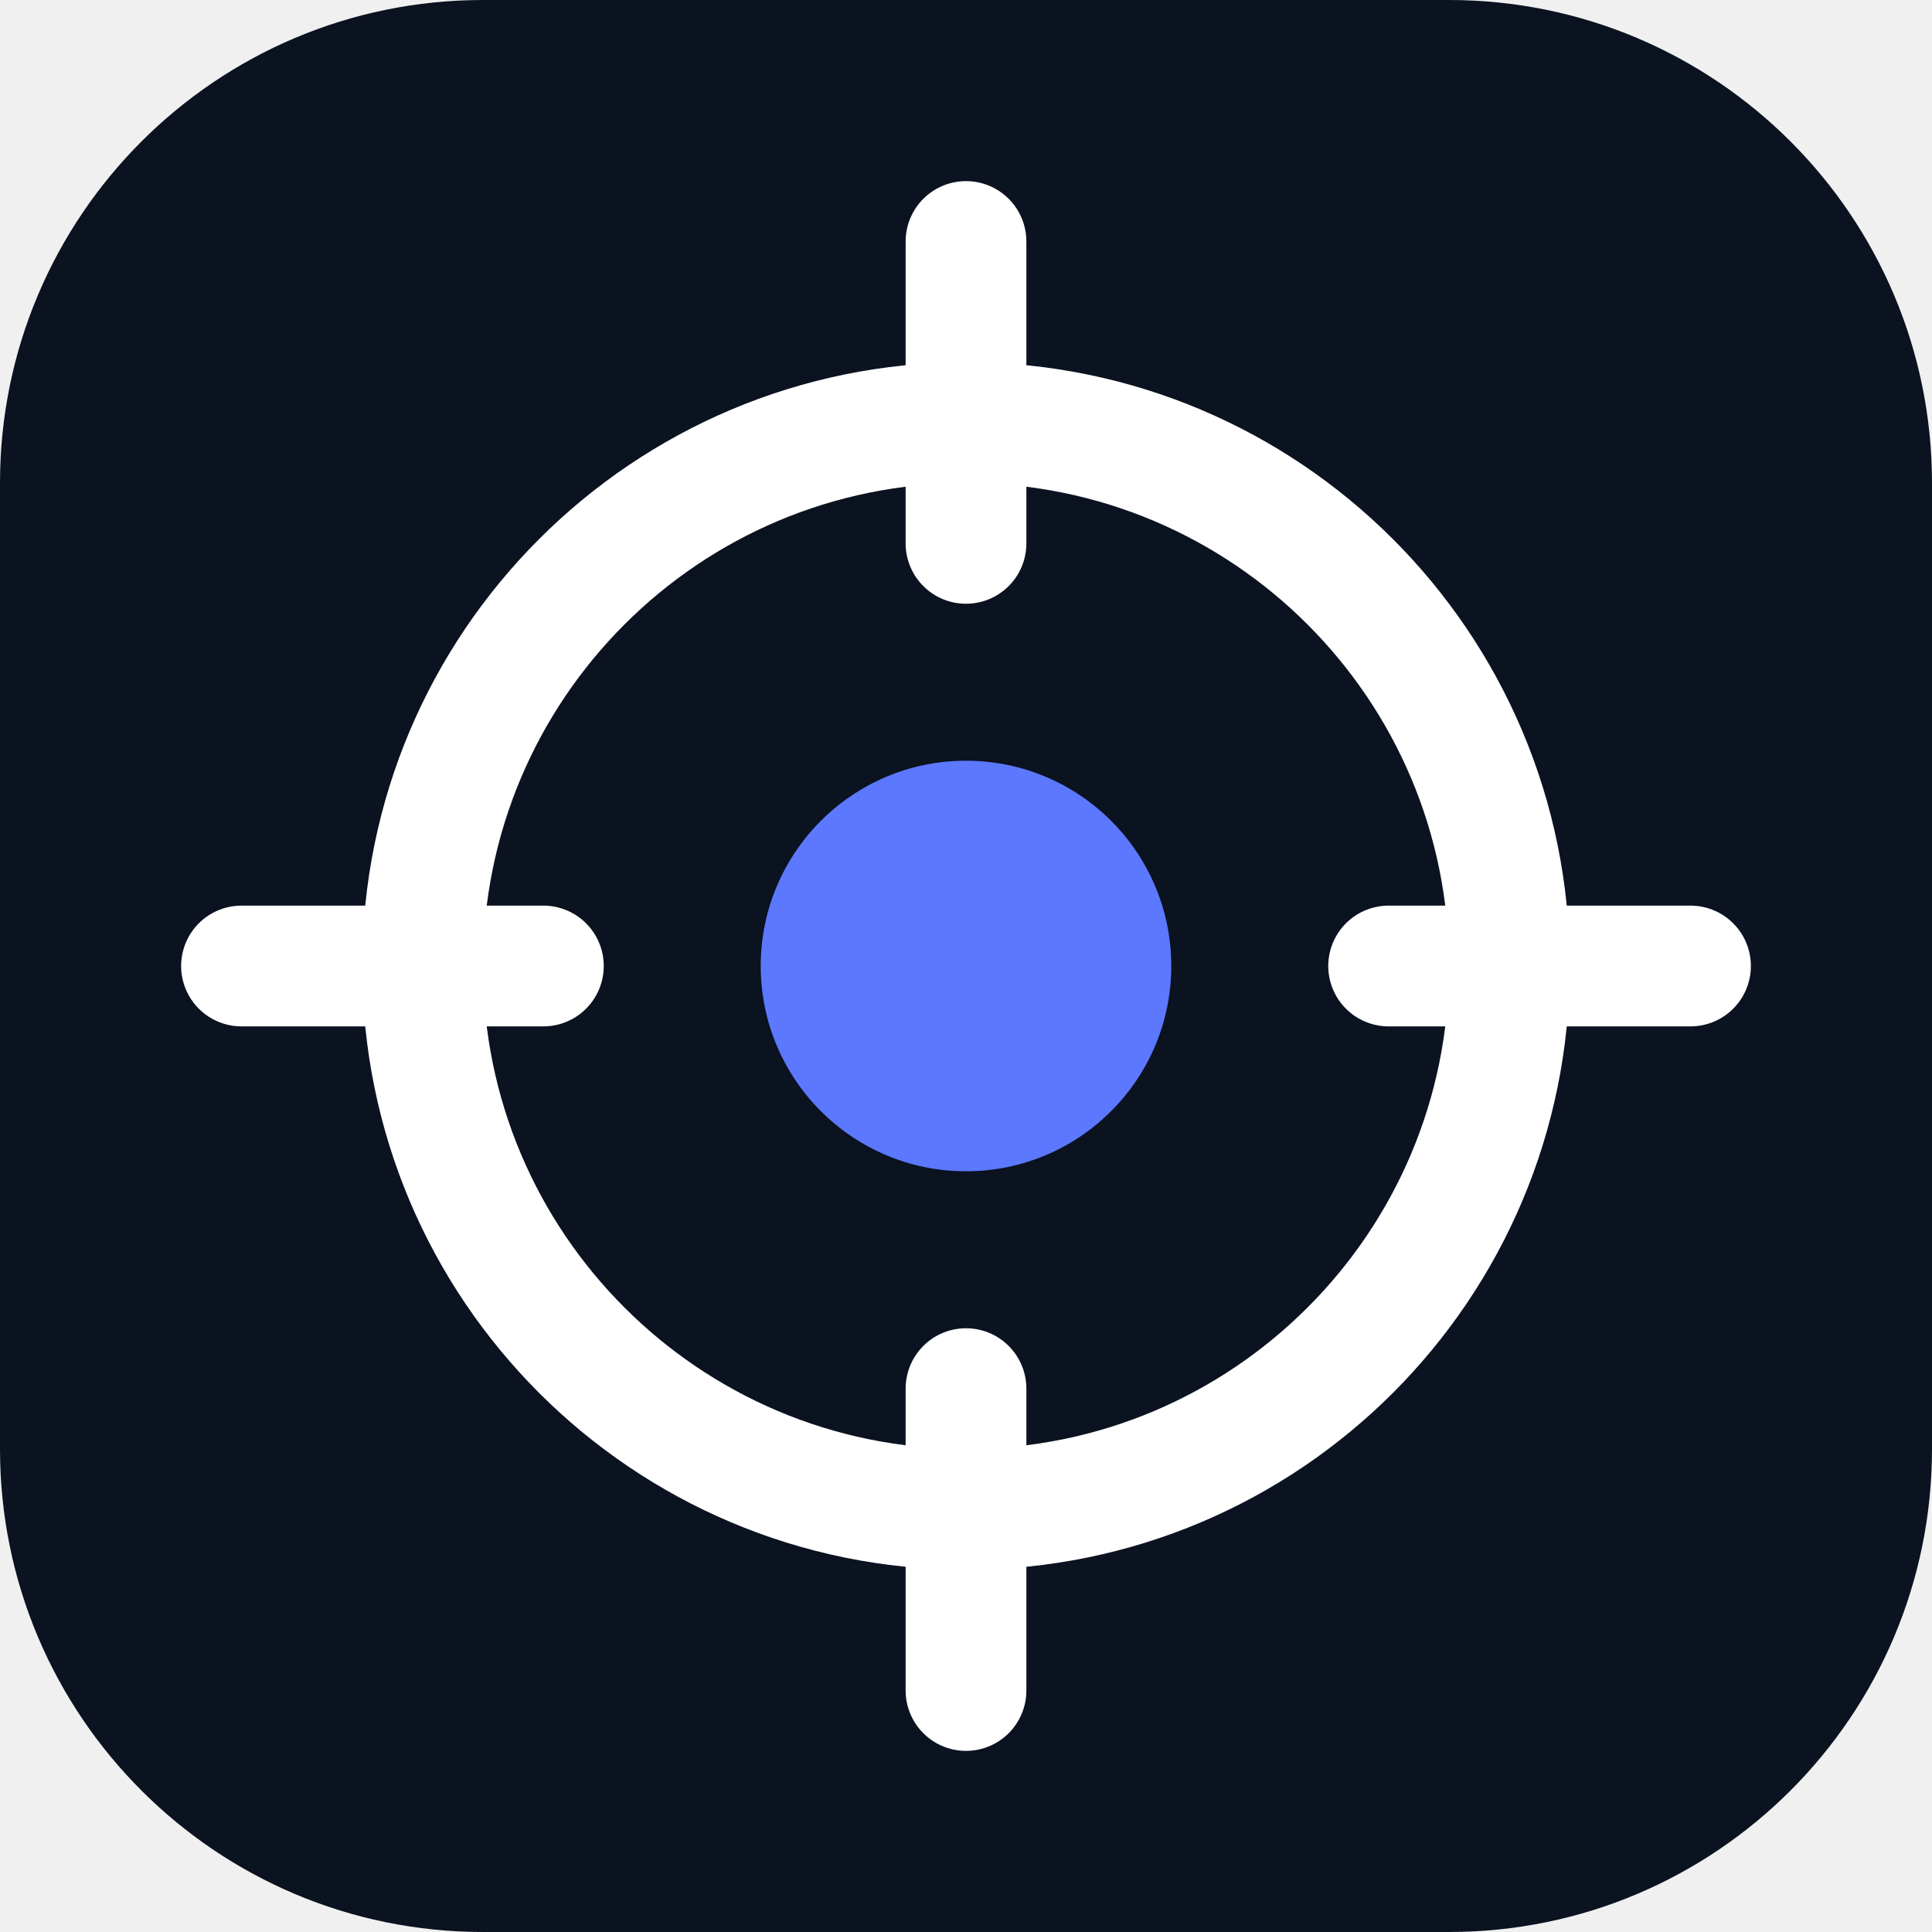
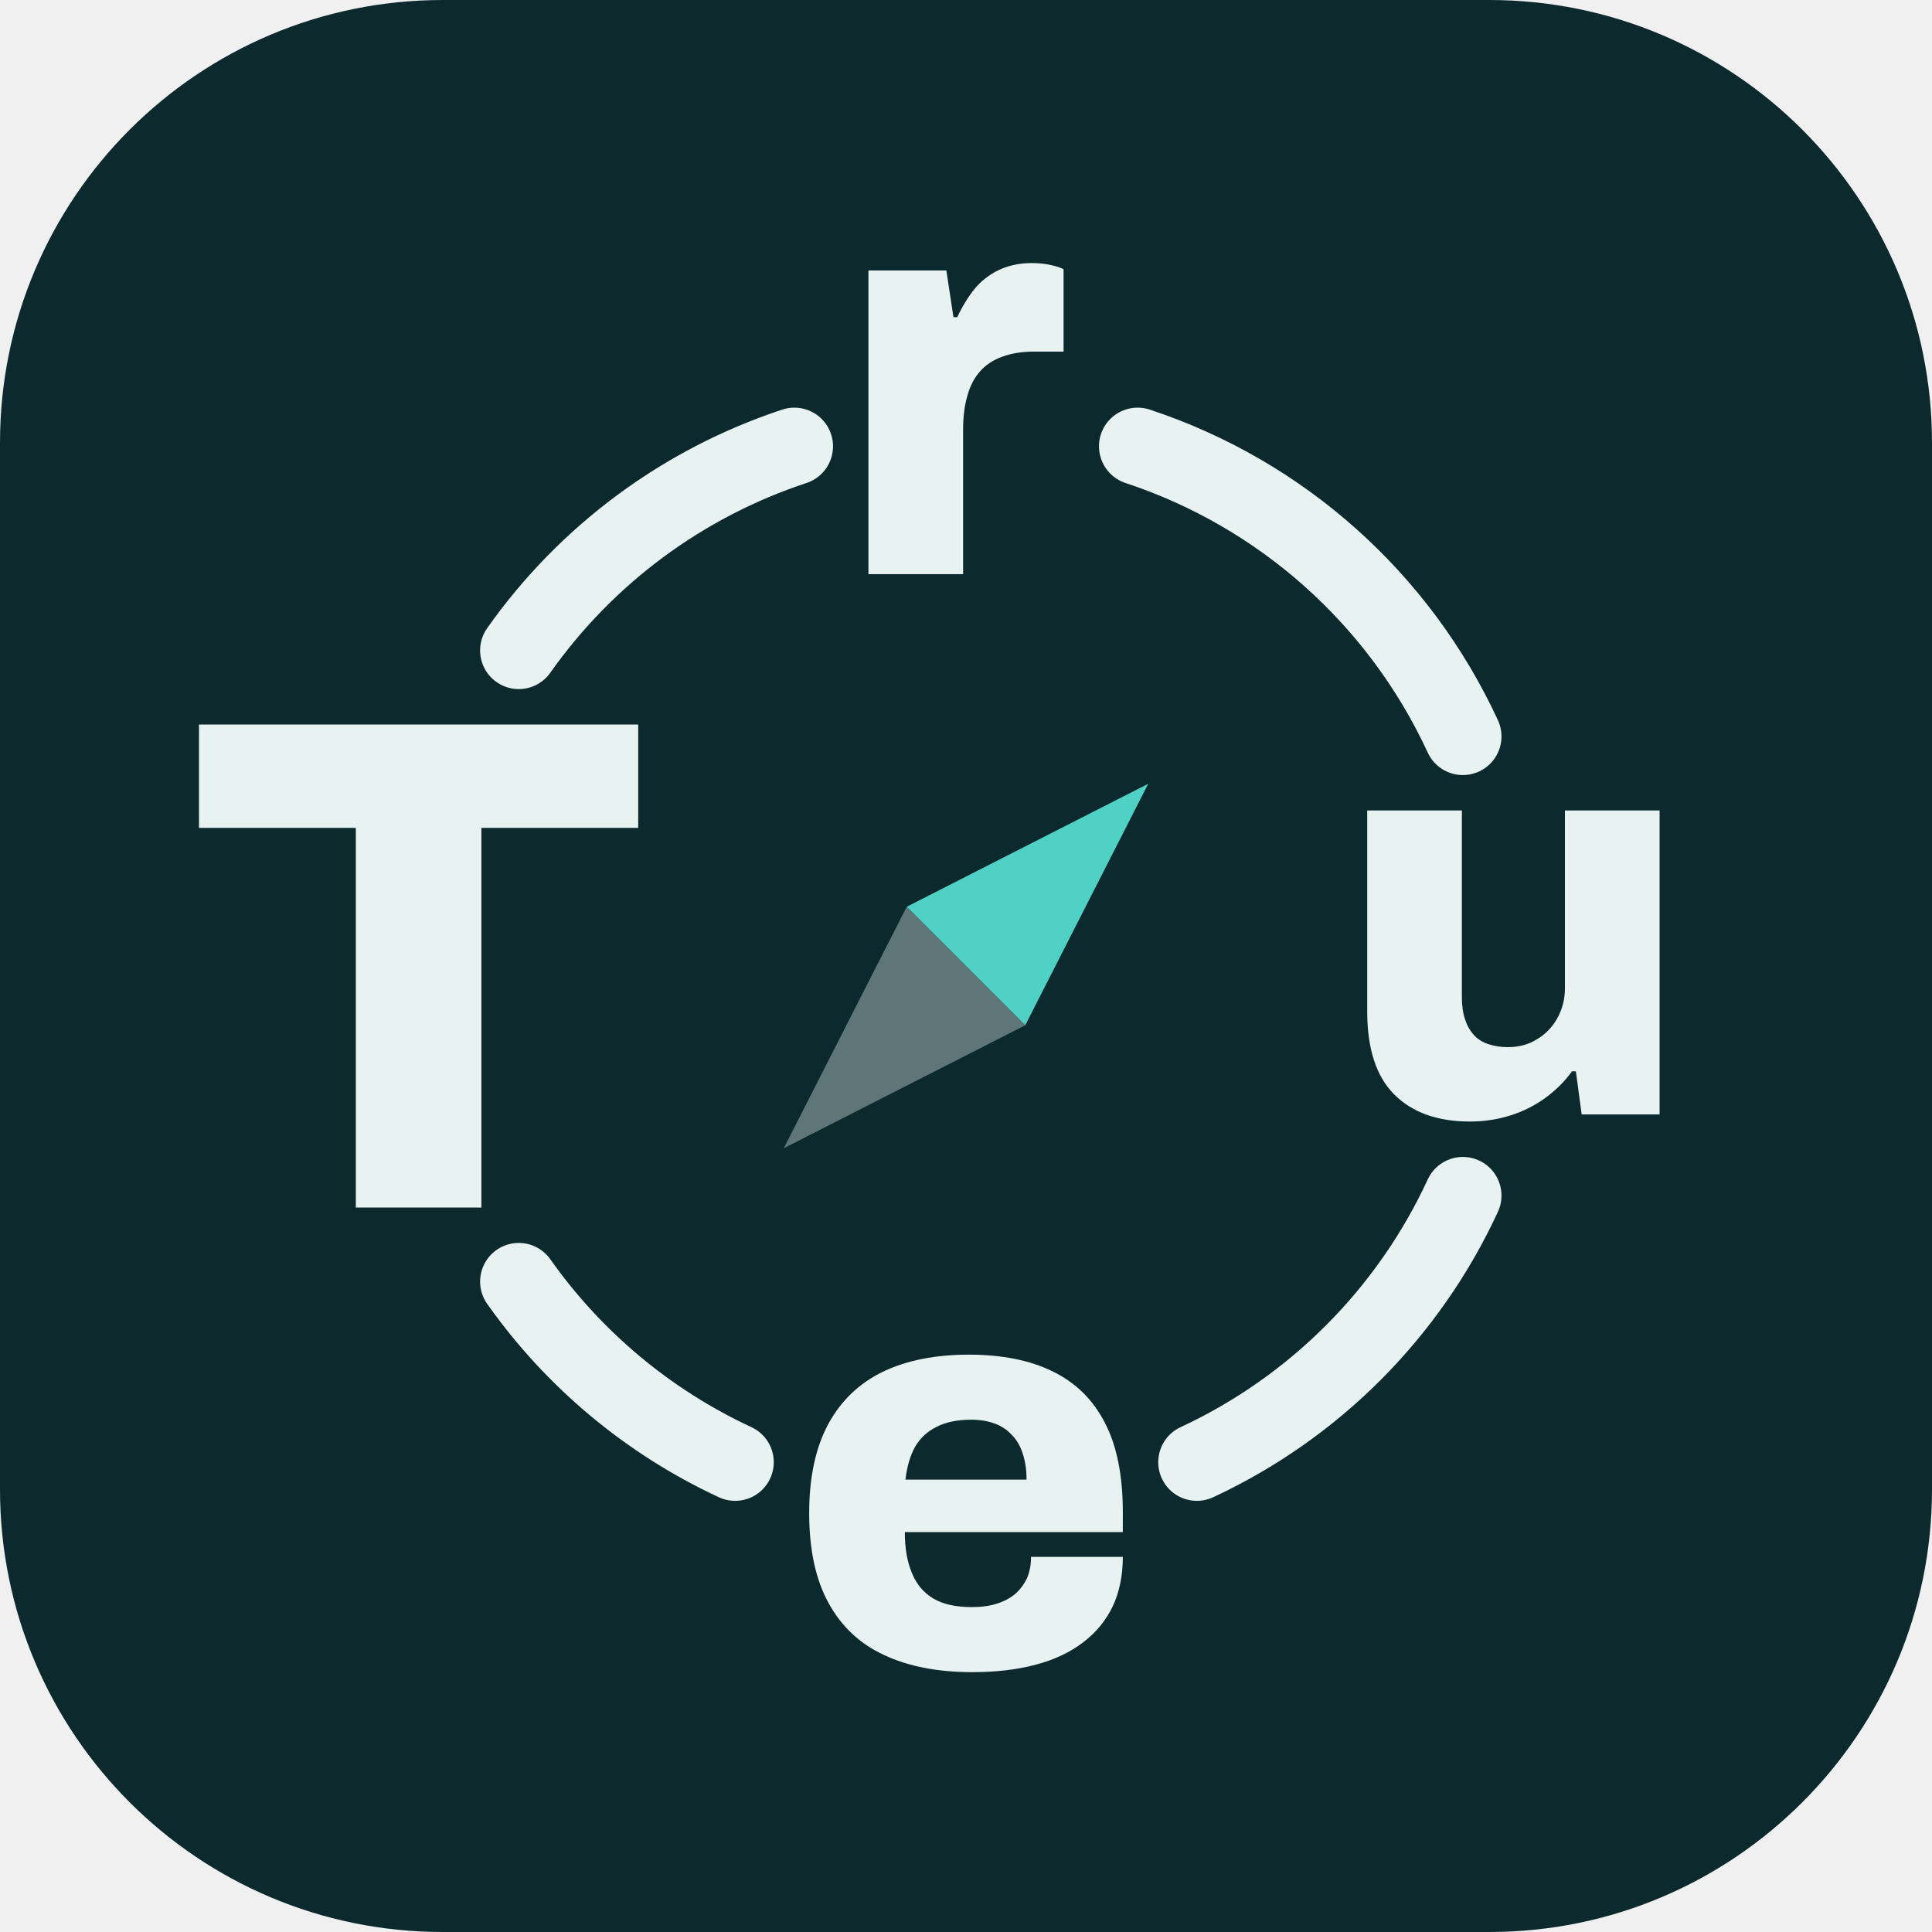
- <svg xmlns="http://www.w3.org/2000/svg" viewBox="0 0 32 32">
-   <rect width="32" height="32" rx="8" fill="#0B1220" />
-   <circle cx="16" cy="16" r="9" fill="none" stroke="#fff" stroke-width="2" />
-   <circle cx="16" cy="16" r="3.4" fill="#5B78FF" />
-   <path d="M16 4v5M16 23v5M4 16h5M23 16h5" stroke="#fff" stroke-width="2" stroke-linecap="round" />
+ <svg xmlns="http://www.w3.org/2000/svg" viewBox="0 0 48 48">
+   <rect width="48" height="48" rx="11" fill="#0C2A2E" />
+   <g transform="translate(4.8 4.8) scale(.8)">
+     <path d="M18.67 7.86A17 17 0 0 0 10.11 14.20M39.43 16.87A17 17 0 0 0 29.33 7.86M31.17 39.41A17 17 0 0 0 39.43 31.13M10.11 33.80A17 17 0 0 0 16.83 39.41" fill="none" stroke="#E8F3F1" stroke-width="2.4" stroke-linecap="round" />
+     <path d="M18.34 29.66L25.84 25.84L22.16 22.16Z" fill="#E8F3F1" opacity="0.38" />
+     <path d="M29.66 18.34L25.84 25.84L22.16 22.16Z" fill="#4FD1C5" />
+     <path fill="#E8F3F1" d="M5.05 31.5V19.71H0.18V16.5H13.82V19.71H8.95V31.5ZM20.97 11.83V2.4H23.39L23.61 3.85H23.73Q23.95 3.37 24.26 2.98Q24.57 2.6 25.03 2.38Q25.49 2.17 26.04 2.17Q26.36 2.17 26.63 2.23Q26.9 2.29 27.03 2.36V4.92H26.09Q25.55 4.92 25.12 5.08Q24.7 5.23 24.43 5.54Q24.16 5.85 24.04 6.3Q23.91 6.75 23.91 7.34V11.83ZM39.65 28.83Q38.13 28.83 37.29 27.98Q36.46 27.14 36.46 25.41V19.17H39.4V24.99Q39.4 25.37 39.5 25.66Q39.59 25.94 39.77 26.14Q39.95 26.34 40.23 26.43Q40.51 26.52 40.83 26.52Q41.35 26.52 41.74 26.27Q42.14 26.03 42.37 25.61Q42.6 25.19 42.6 24.69V19.17H45.54V28.61H43.12L42.94 27.27H42.82Q42.49 27.73 42 28.09Q41.51 28.45 40.91 28.64Q40.31 28.83 39.65 28.83ZM24.2 45.93Q22.59 45.93 21.46 45.4Q20.33 44.88 19.73 43.78Q19.13 42.69 19.13 40.99Q19.13 39.33 19.72 38.23Q20.31 37.14 21.42 36.6Q22.53 36.07 24.09 36.07Q25.63 36.07 26.69 36.59Q27.76 37.11 28.31 38.18Q28.87 39.25 28.87 40.96V41.58H22.1Q22.1 42.33 22.32 42.85Q22.53 43.37 22.98 43.64Q23.43 43.91 24.18 43.91Q24.63 43.91 24.97 43.8Q25.31 43.69 25.54 43.49Q25.77 43.28 25.9 43Q26.02 42.71 26.02 42.35H28.87Q28.87 43.21 28.56 43.88Q28.24 44.55 27.63 45.01Q27.03 45.47 26.16 45.7Q25.29 45.93 24.2 45.93ZM22.12 39.95H25.88Q25.88 39.49 25.76 39.14Q25.65 38.79 25.42 38.56Q25.2 38.32 24.89 38.21Q24.57 38.09 24.16 38.09Q23.52 38.09 23.09 38.31Q22.66 38.52 22.42 38.93Q22.19 39.34 22.12 39.95Z" />
+   </g>
</svg>
